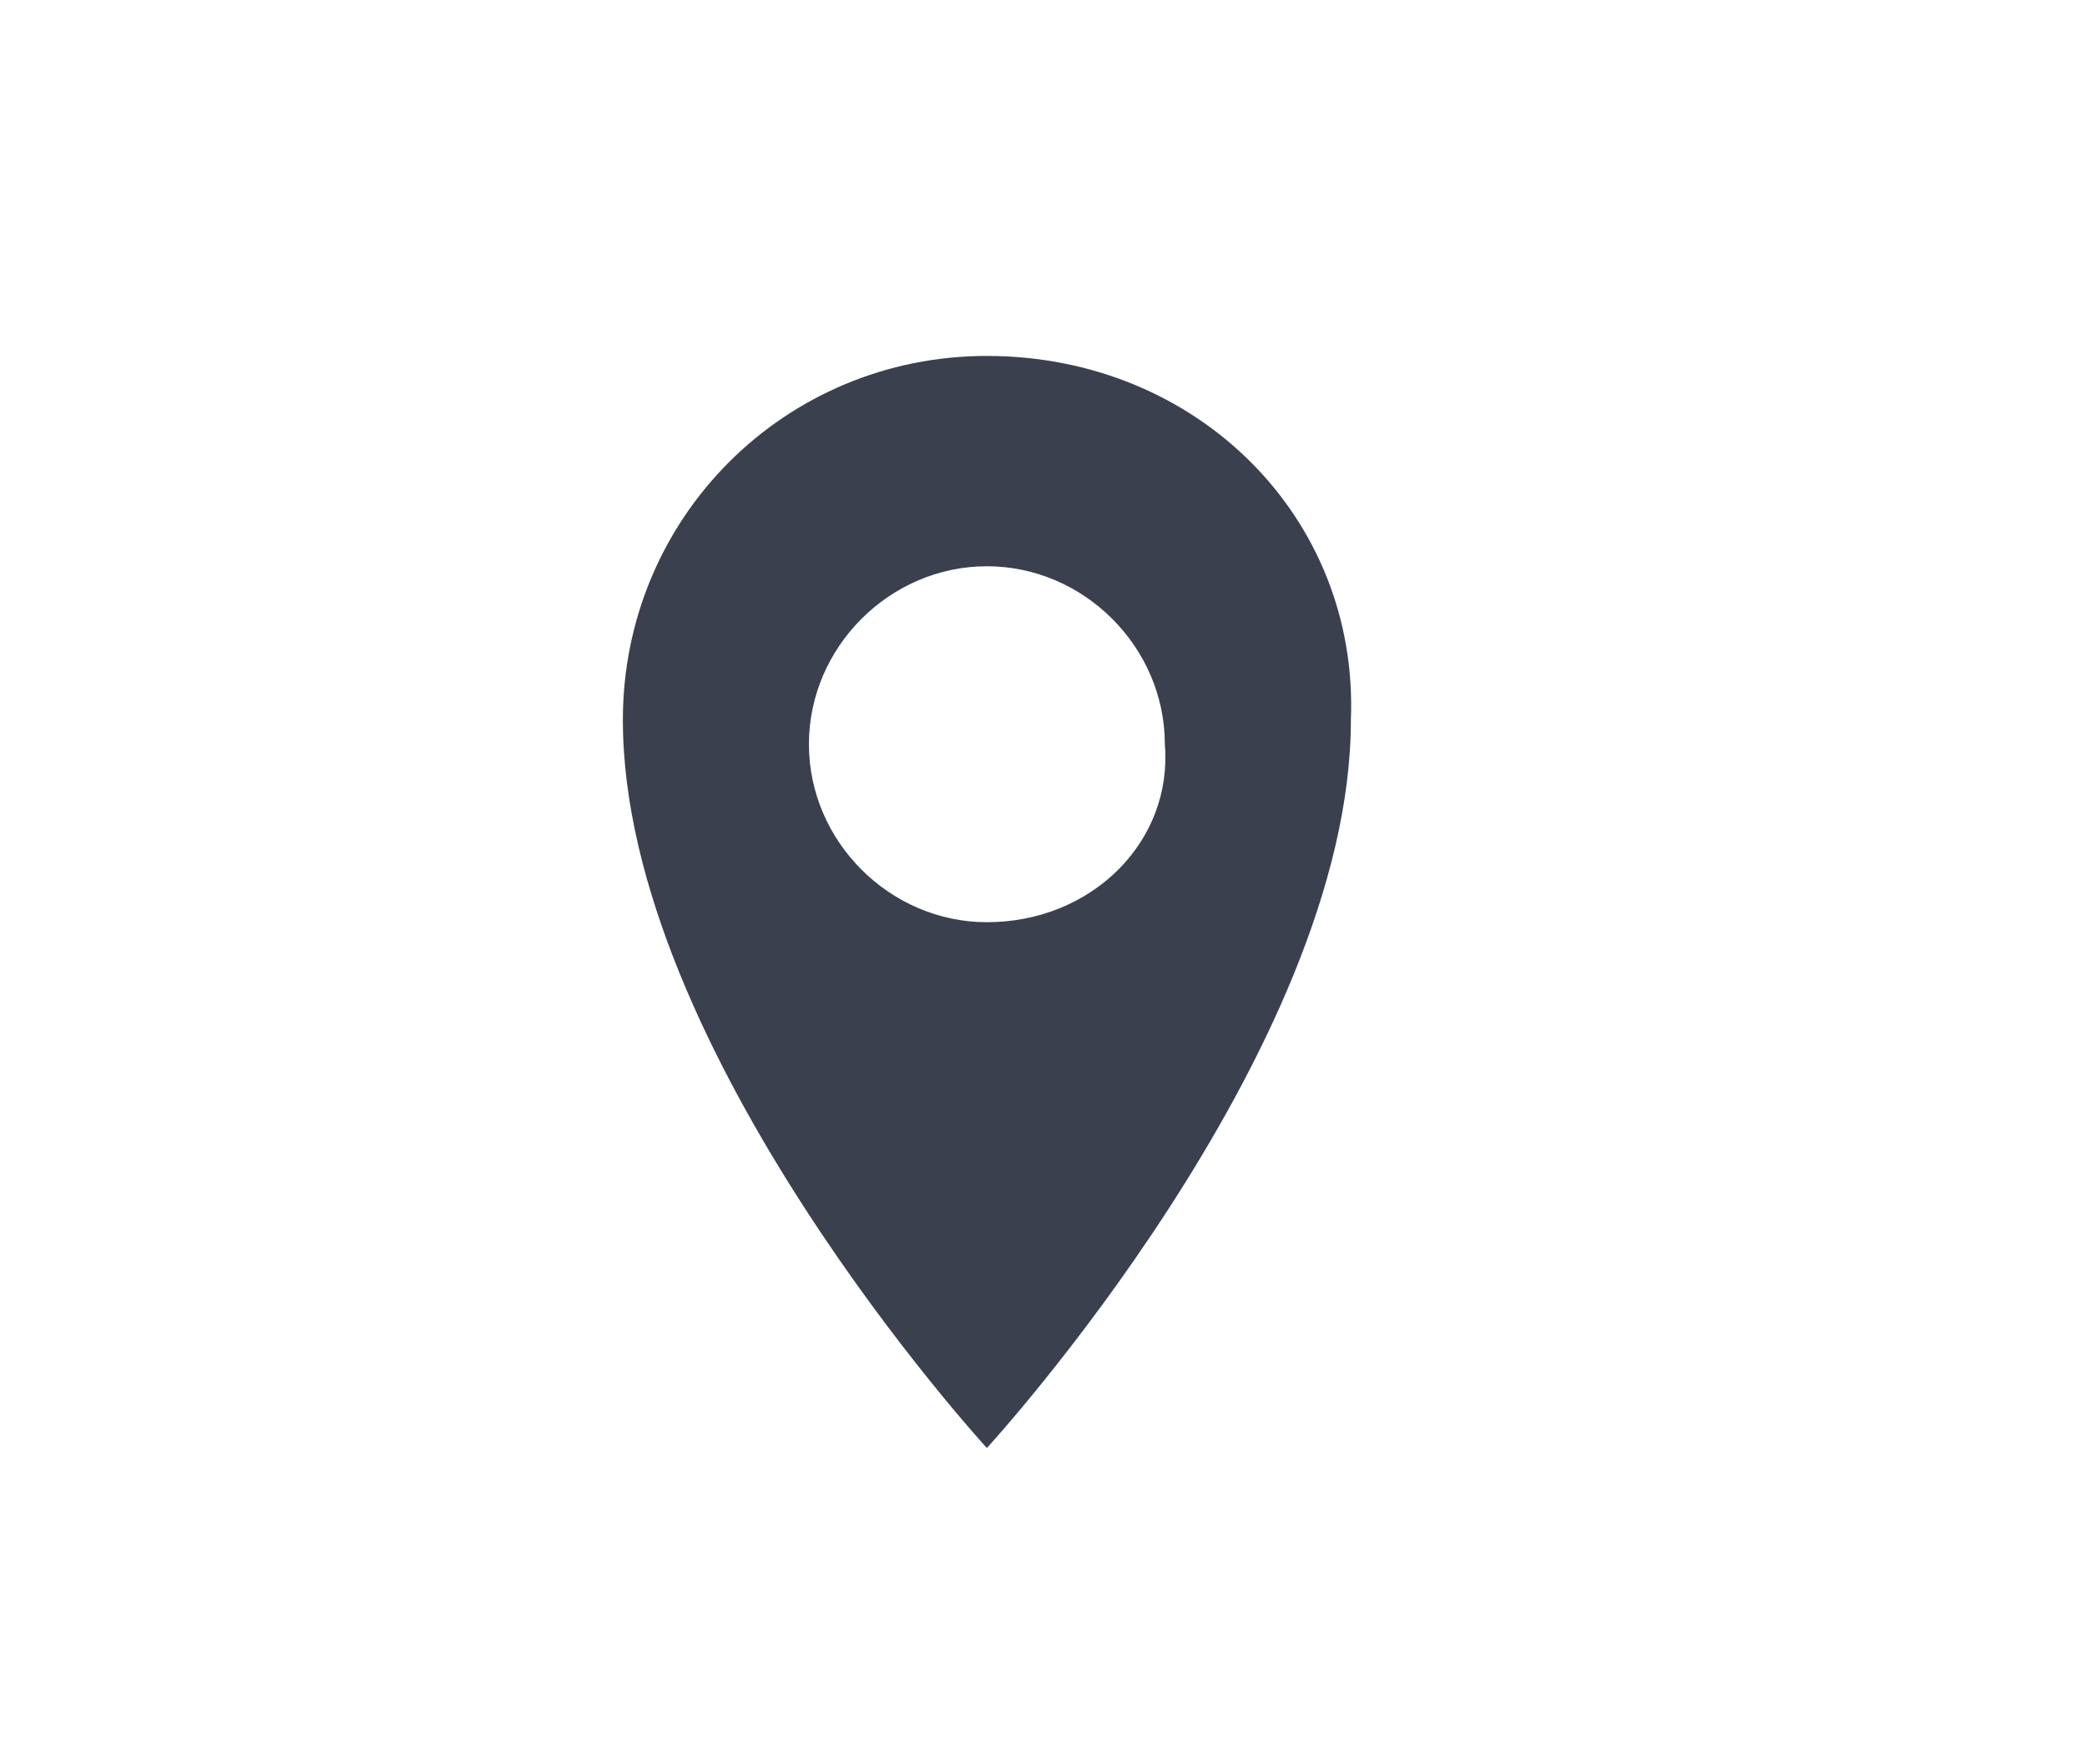
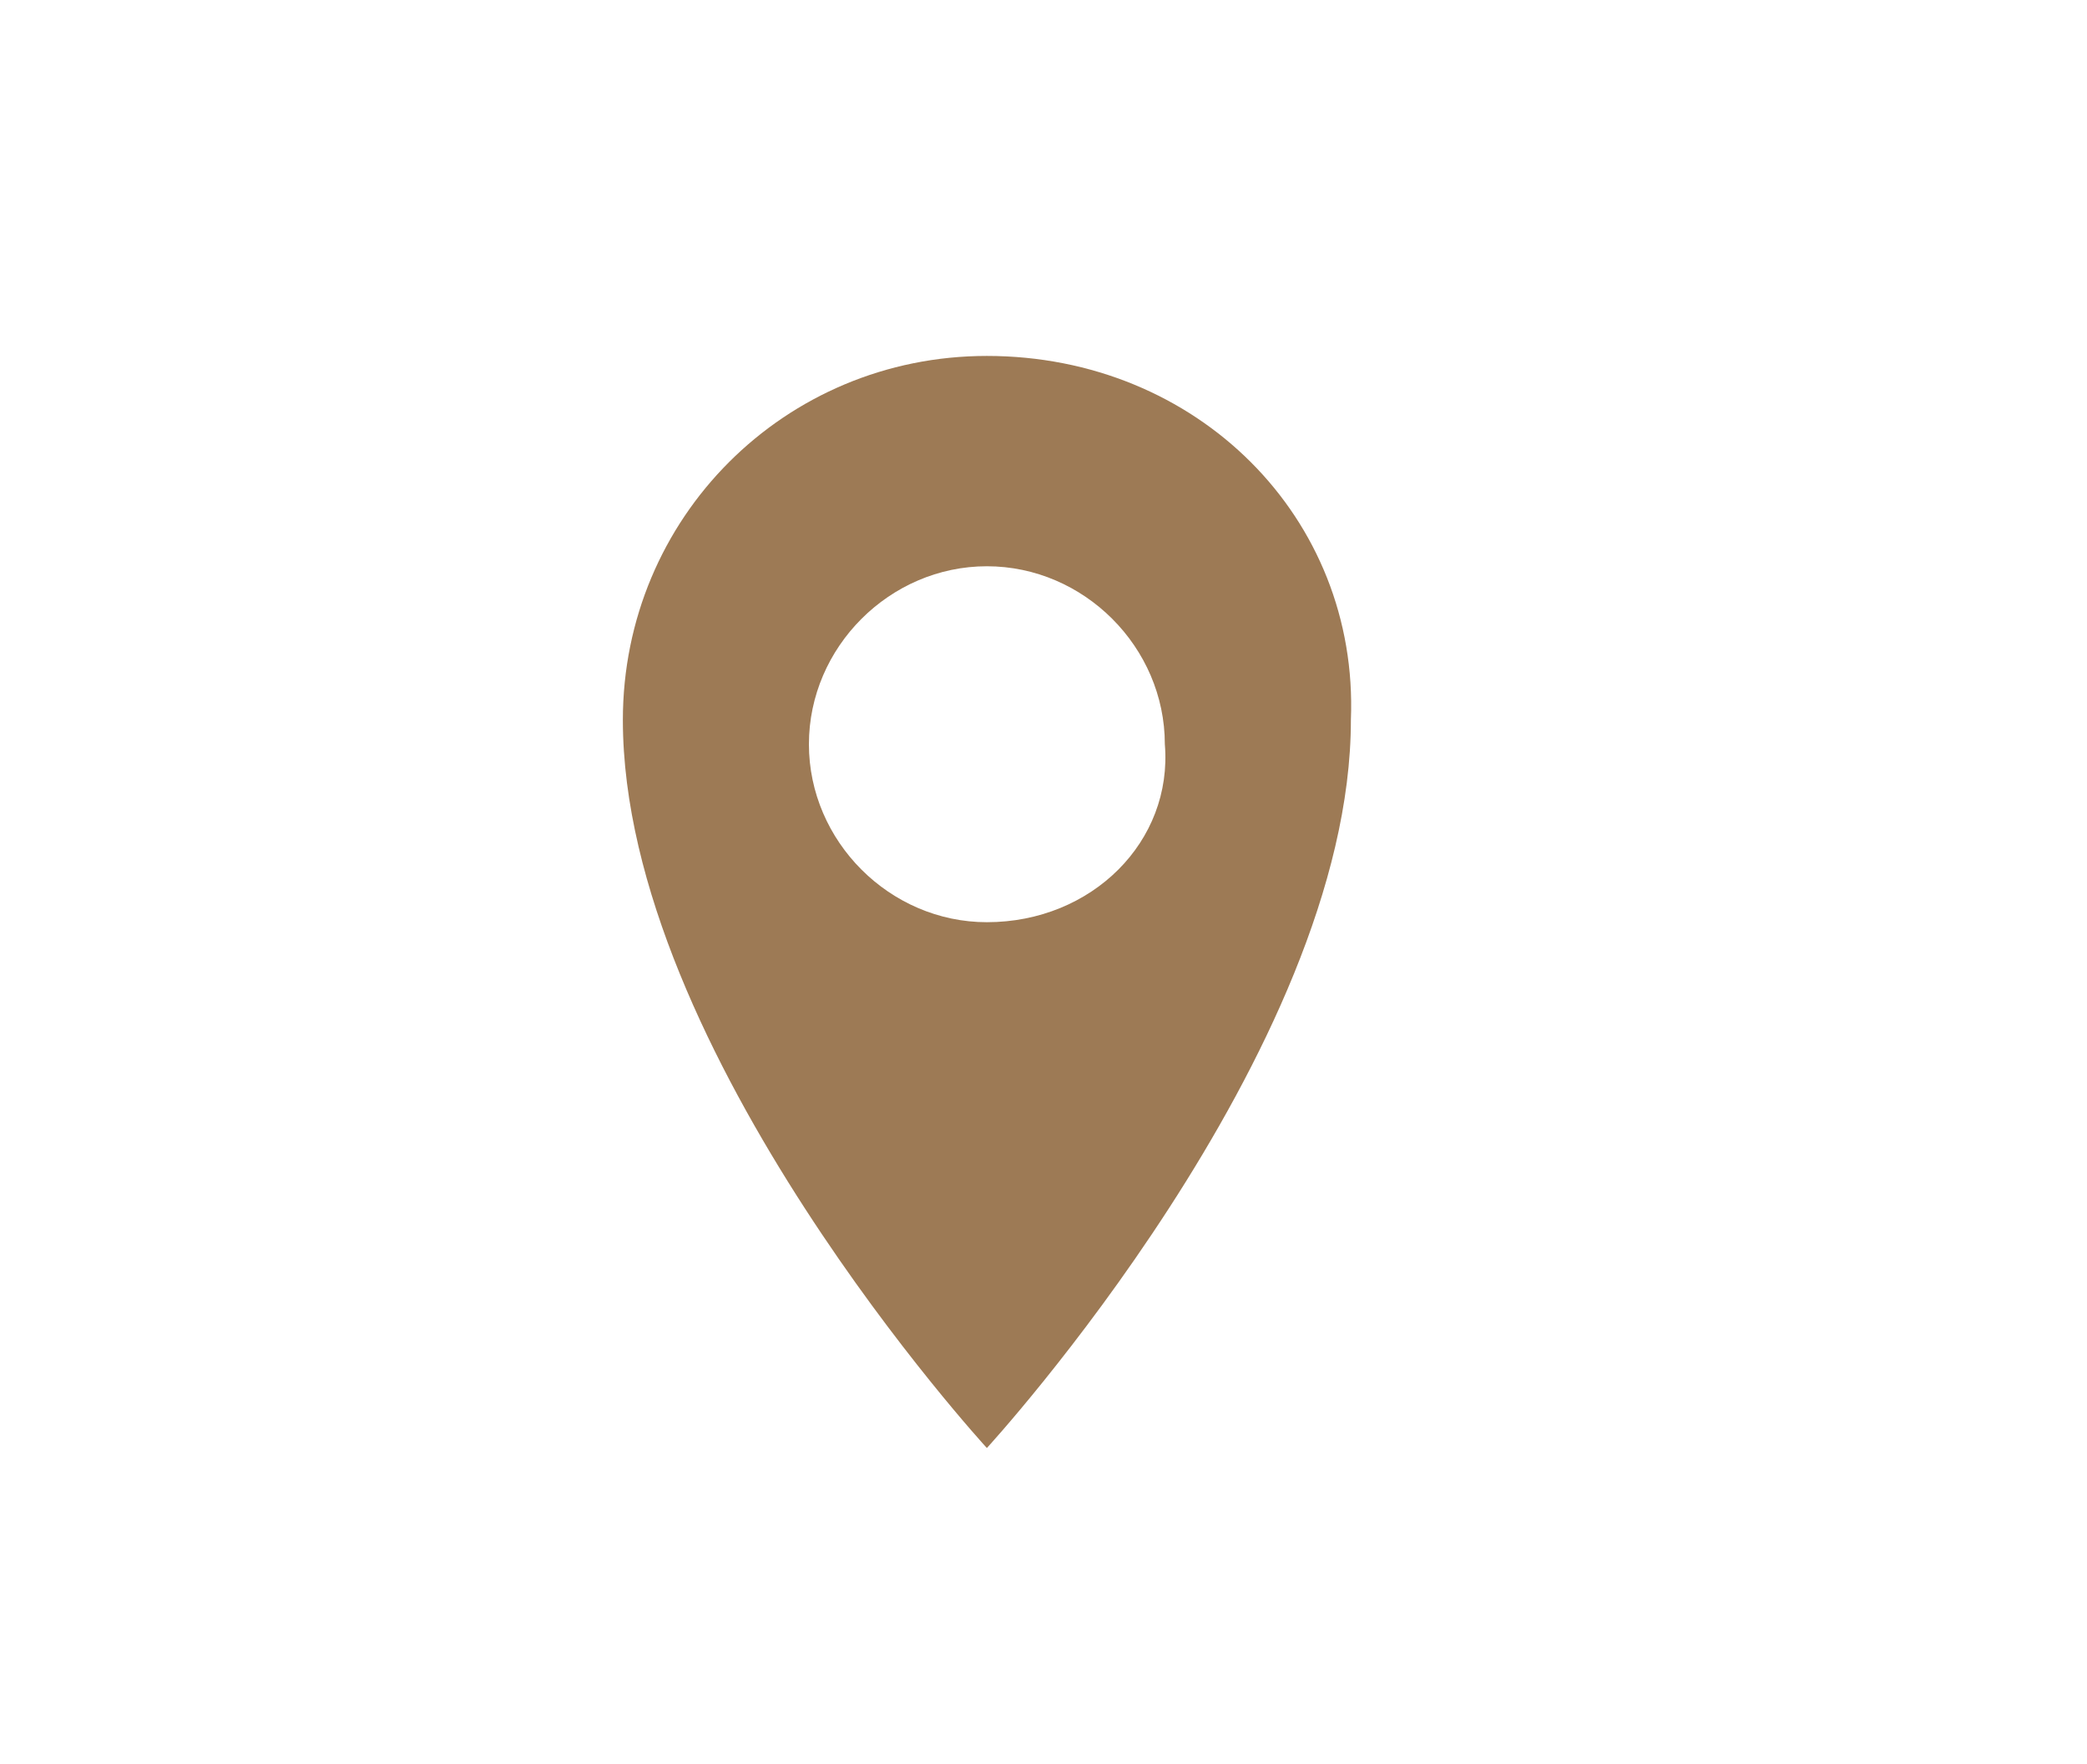
- <svg xmlns="http://www.w3.org/2000/svg" version="1.1" id="Layer_1" x="0px" y="0px" viewBox="0 0 25.8 21.8" style="enable-background:new 0 0 25.8 21.8;" xml:space="preserve">
+ <svg xmlns="http://www.w3.org/2000/svg" version="1.1" id="Layer_1" x="0px" y="0px" viewBox="-284 410.1 25.8 21.8" style="enable-background:new -284 410.1 25.8 21.8;" xml:space="preserve">
  <style type="text/css">
- 	.st0{fill:#3B404F;}
+ 	.st0{fill:#9D7A55;}
</style>
-   <path id="XMLID_234_" class="st0" d="M12.2,4.4c-2.5,0-4.5,2-4.5,4.5c0,4.1,4.5,9,4.5,9s4.5-4.9,4.5-9C16.8,6.4,14.8,4.4,12.2,4.4z   M12.2,11.4c-1.2,0-2.2-1-2.2-2.2c0-1.2,1-2.2,2.2-2.2c1.2,0,2.2,1,2.2,2.2C14.5,10.4,13.5,11.4,12.2,11.4z" />
+   <path id="XMLID_234_" class="st0" d="M-271.8,414.5c-2.5,0-4.5,2-4.5,4.5c0,4.1,4.5,9,4.5,9s4.5-4.9,4.5-9  C-267.2,416.5-269.2,414.5-271.8,414.5z M-271.8,421.5c-1.2,0-2.2-1-2.2-2.2c0-1.2,1-2.2,2.2-2.2c1.2,0,2.2,1,2.2,2.2  C-269.5,420.5-270.5,421.5-271.8,421.5z" />
</svg>
